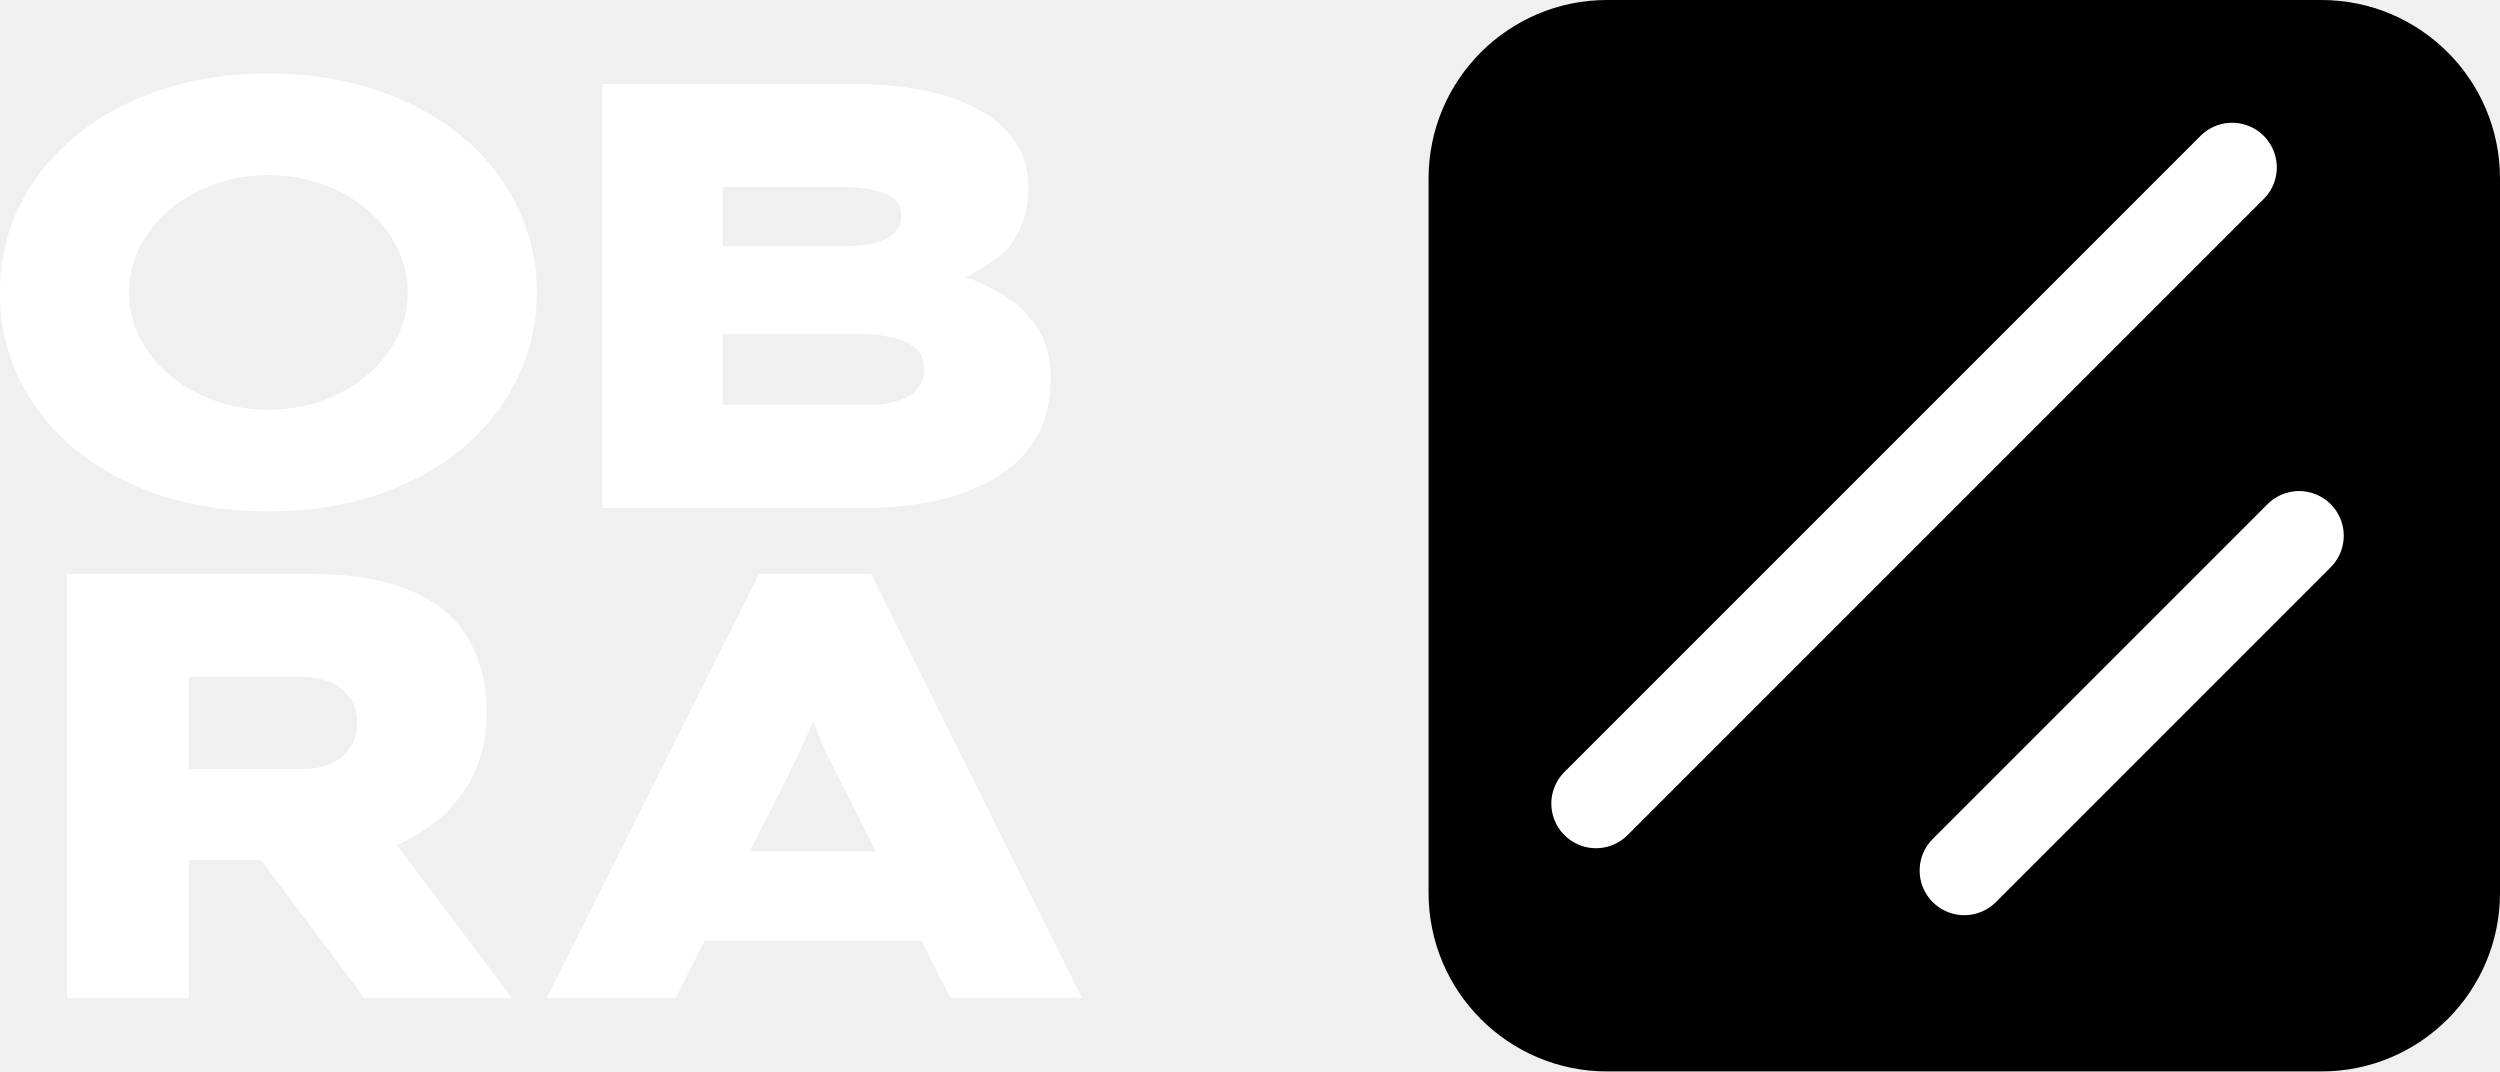
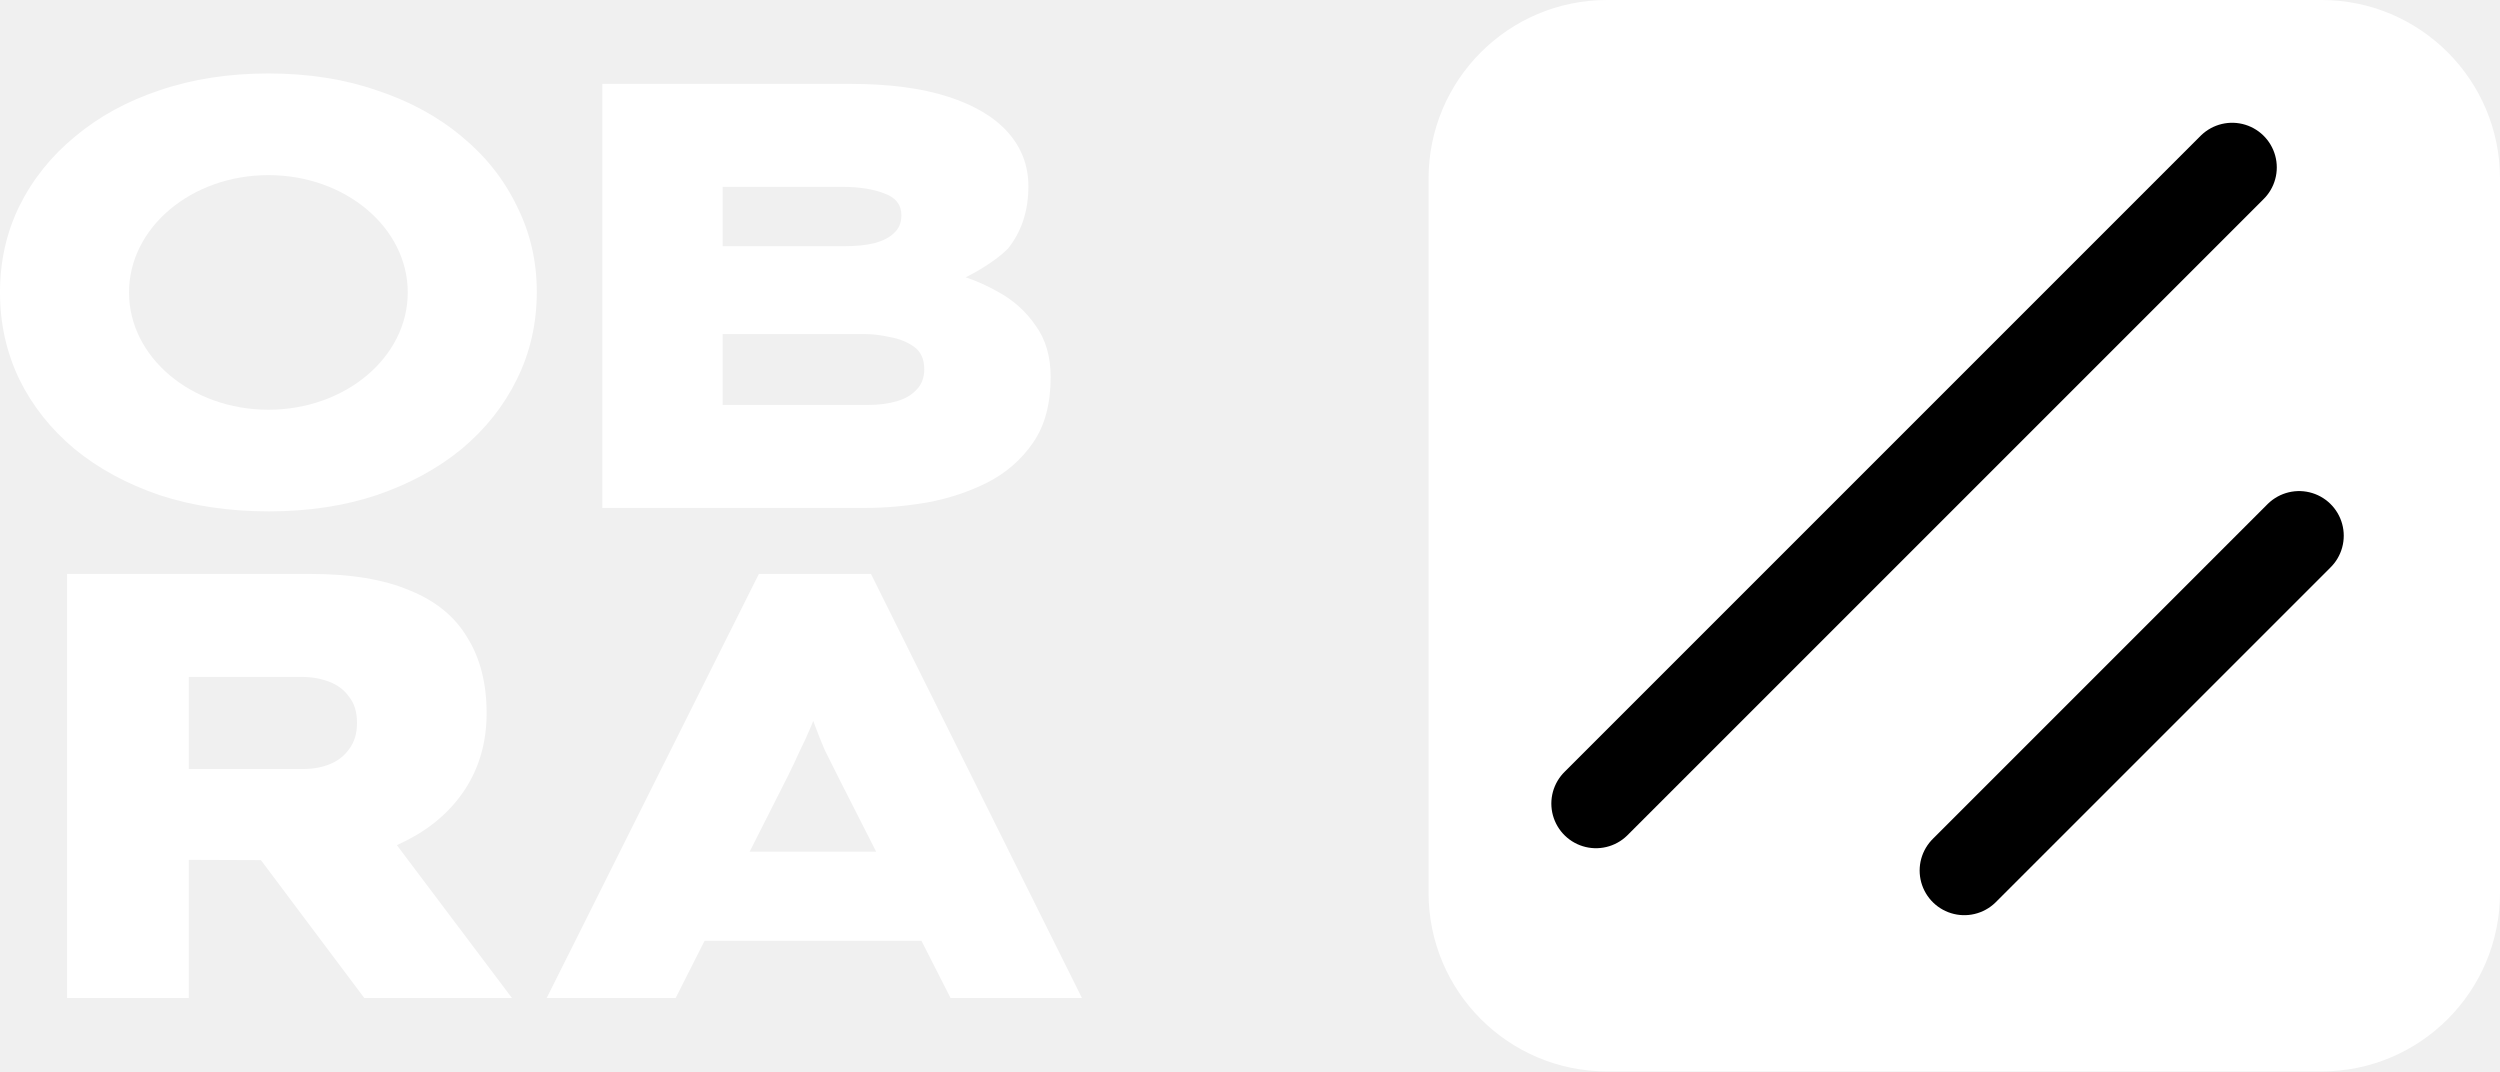
<svg xmlns="http://www.w3.org/2000/svg" width="224" height="96" viewBox="0 0 224 96" fill="none">
  <g clip-path="url(#clip0_1_42)">
    <path fill-rule="evenodd" clip-rule="evenodd" d="M67.993 51.425L48.983 89.418H60.541L63.13 84.297H82.564L85.168 89.418H96.941L78.039 51.425H67.993ZM74.448 68.305C74.646 68.703 74.853 69.119 75.069 69.553L78.503 76.308H67.17L70.586 69.553C70.982 68.757 71.342 67.997 71.666 67.274C72.026 66.55 72.35 65.844 72.638 65.157C72.718 64.967 72.795 64.778 72.869 64.591C72.917 64.724 72.966 64.858 73.016 64.994C73.269 65.681 73.556 66.405 73.88 67.165C74.06 67.527 74.249 67.907 74.448 68.305Z" fill="white" />
    <path fill-rule="evenodd" clip-rule="evenodd" d="M6.008 89.418V51.425H27.829C31.43 51.425 34.383 51.914 36.687 52.891C39.028 53.832 40.756 55.243 41.872 57.124C43.025 58.97 43.601 61.231 43.601 63.909C43.601 66.478 42.953 68.757 41.656 70.747C40.36 72.701 38.578 74.239 36.309 75.361L35.56 75.726L45.869 89.418H32.636L23.378 77.067L16.918 77.043V89.418H6.008ZM27.181 68.902H16.918V60.652H27.019C27.919 60.652 28.747 60.797 29.503 61.086C30.259 61.376 30.854 61.828 31.286 62.443C31.754 63.022 31.988 63.8 31.988 64.777C31.988 65.718 31.754 66.496 31.286 67.111C30.854 67.726 30.278 68.178 29.557 68.468C28.837 68.757 28.045 68.902 27.181 68.902Z" fill="white" />
    <path fill-rule="evenodd" clip-rule="evenodd" d="M53.966 45.509V7.516H76.182C79.633 7.516 82.545 7.896 84.918 8.656C87.29 9.415 89.088 10.483 90.31 11.858C91.532 13.233 92.144 14.843 92.144 16.688C92.144 18.896 91.532 20.759 90.31 22.279C89.201 23.408 87.321 24.461 86.519 24.846C87.516 25.182 88.474 25.61 89.394 26.132C90.796 26.892 91.928 27.905 92.791 29.172C93.689 30.402 94.139 31.94 94.139 33.785C94.139 36.173 93.618 38.127 92.575 39.647C91.532 41.167 90.166 42.361 88.477 43.229C86.823 44.061 85.025 44.658 83.084 45.02C81.179 45.346 79.345 45.509 77.584 45.509H53.966ZM77.8 36.282H64.751V29.932H77.53C78.177 29.932 78.914 30.022 79.741 30.203C80.568 30.348 81.287 30.637 81.898 31.071C82.509 31.506 82.814 32.175 82.814 33.08C82.814 33.839 82.581 34.455 82.113 34.925C81.682 35.395 81.089 35.739 80.334 35.956C79.579 36.173 78.734 36.282 77.8 36.282ZM75.589 22.062H64.751V16.743H75.481C76.991 16.743 78.249 16.942 79.256 17.34C80.262 17.701 80.765 18.353 80.765 19.294C80.765 19.945 80.55 20.47 80.118 20.868C79.723 21.266 79.13 21.573 78.339 21.79C77.584 21.971 76.667 22.062 75.589 22.062Z" fill="white" />
    <path d="M24.048 6.582C27.591 6.582 30.819 7.083 33.73 8.086C36.677 9.054 39.221 10.434 41.36 12.225C43.5 13.981 45.15 16.06 46.308 18.46C47.5 20.826 48.097 23.388 48.097 26.147C48.097 28.978 47.5 31.594 46.308 33.995C45.15 36.36 43.5 38.438 41.36 40.23C39.221 41.986 36.677 43.365 33.73 44.369C30.819 45.336 27.609 45.82 24.101 45.82C20.523 45.82 17.26 45.336 14.313 44.369C11.367 43.365 8.823 41.986 6.683 40.23C4.543 38.438 2.894 36.36 1.736 33.995C0.579 31.594 0 28.996 0 26.201C1.34339e-05 23.406 0.579 20.826 1.736 18.46C2.929 16.06 4.595 13.981 6.735 12.225C8.875 10.434 11.402 9.054 14.313 8.086C17.26 7.083 20.505 6.582 24.048 6.582ZM24.048 15.691C17.151 15.691 11.56 20.396 11.56 26.201C11.56 32.005 17.151 36.712 24.048 36.712C30.945 36.712 36.535 32.005 36.535 26.201C36.535 20.396 30.945 15.691 24.048 15.691Z" fill="white" />
  </g>
  <g clip-path="url(#clip1_1_42)">
-     <path d="M224 0H128V96H224V0Z" fill="black" />
-     <path d="M206 48L176 78" stroke="white" stroke-width="8" stroke-linecap="round" stroke-linejoin="round" />
-     <path d="M200 15L143 72" stroke="white" stroke-width="8" stroke-linecap="round" stroke-linejoin="round" />
+     <path d="M224 0H128V96H224V0Z" fill="white" />
+     <path d="M206 48L176 78" stroke="black" stroke-width="8" stroke-linecap="round" stroke-linejoin="round" />
+     <path d="M200 15L143 72" stroke="black" stroke-width="8" stroke-linecap="round" stroke-linejoin="round" />
  </g>
  <defs>
    <clipPath id="clip0_1_42">
      <rect width="96.942" height="82.837" fill="white" transform="translate(0 6.58162)" />
    </clipPath>
    <clipPath id="clip1_1_42">
      <rect x="128" width="96" height="96" rx="16" fill="white" />
    </clipPath>
  </defs>
</svg>
